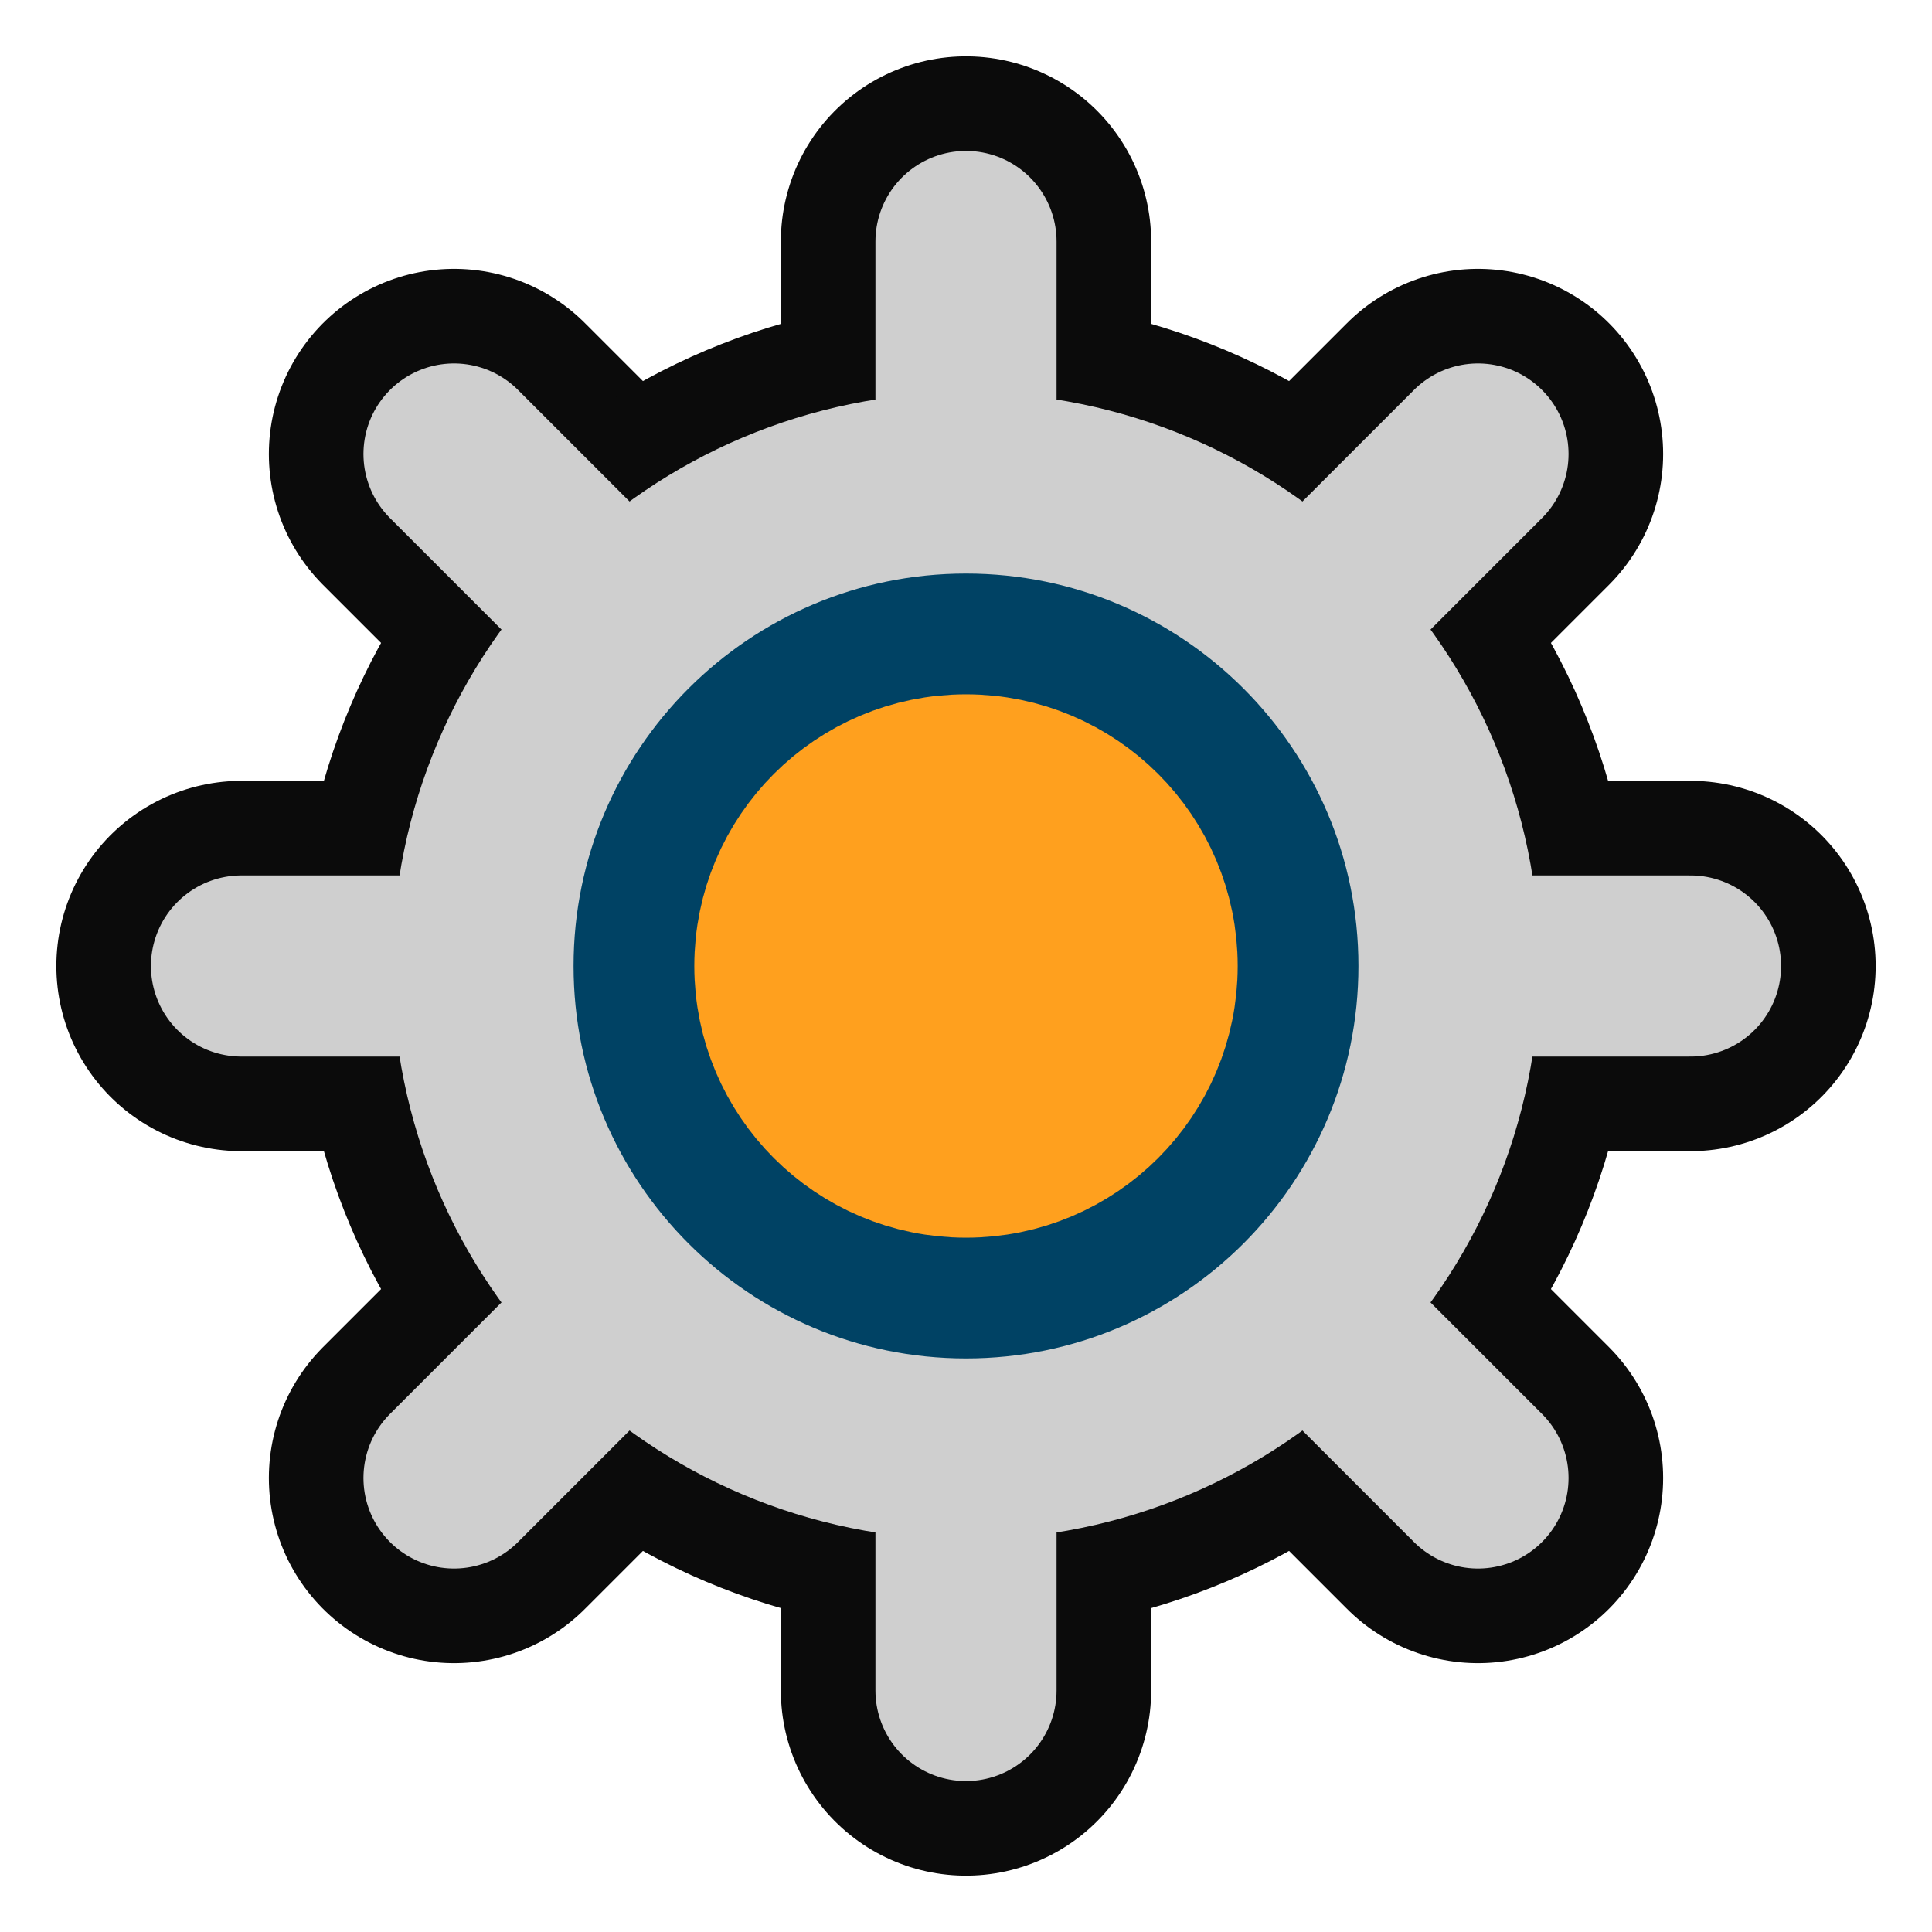
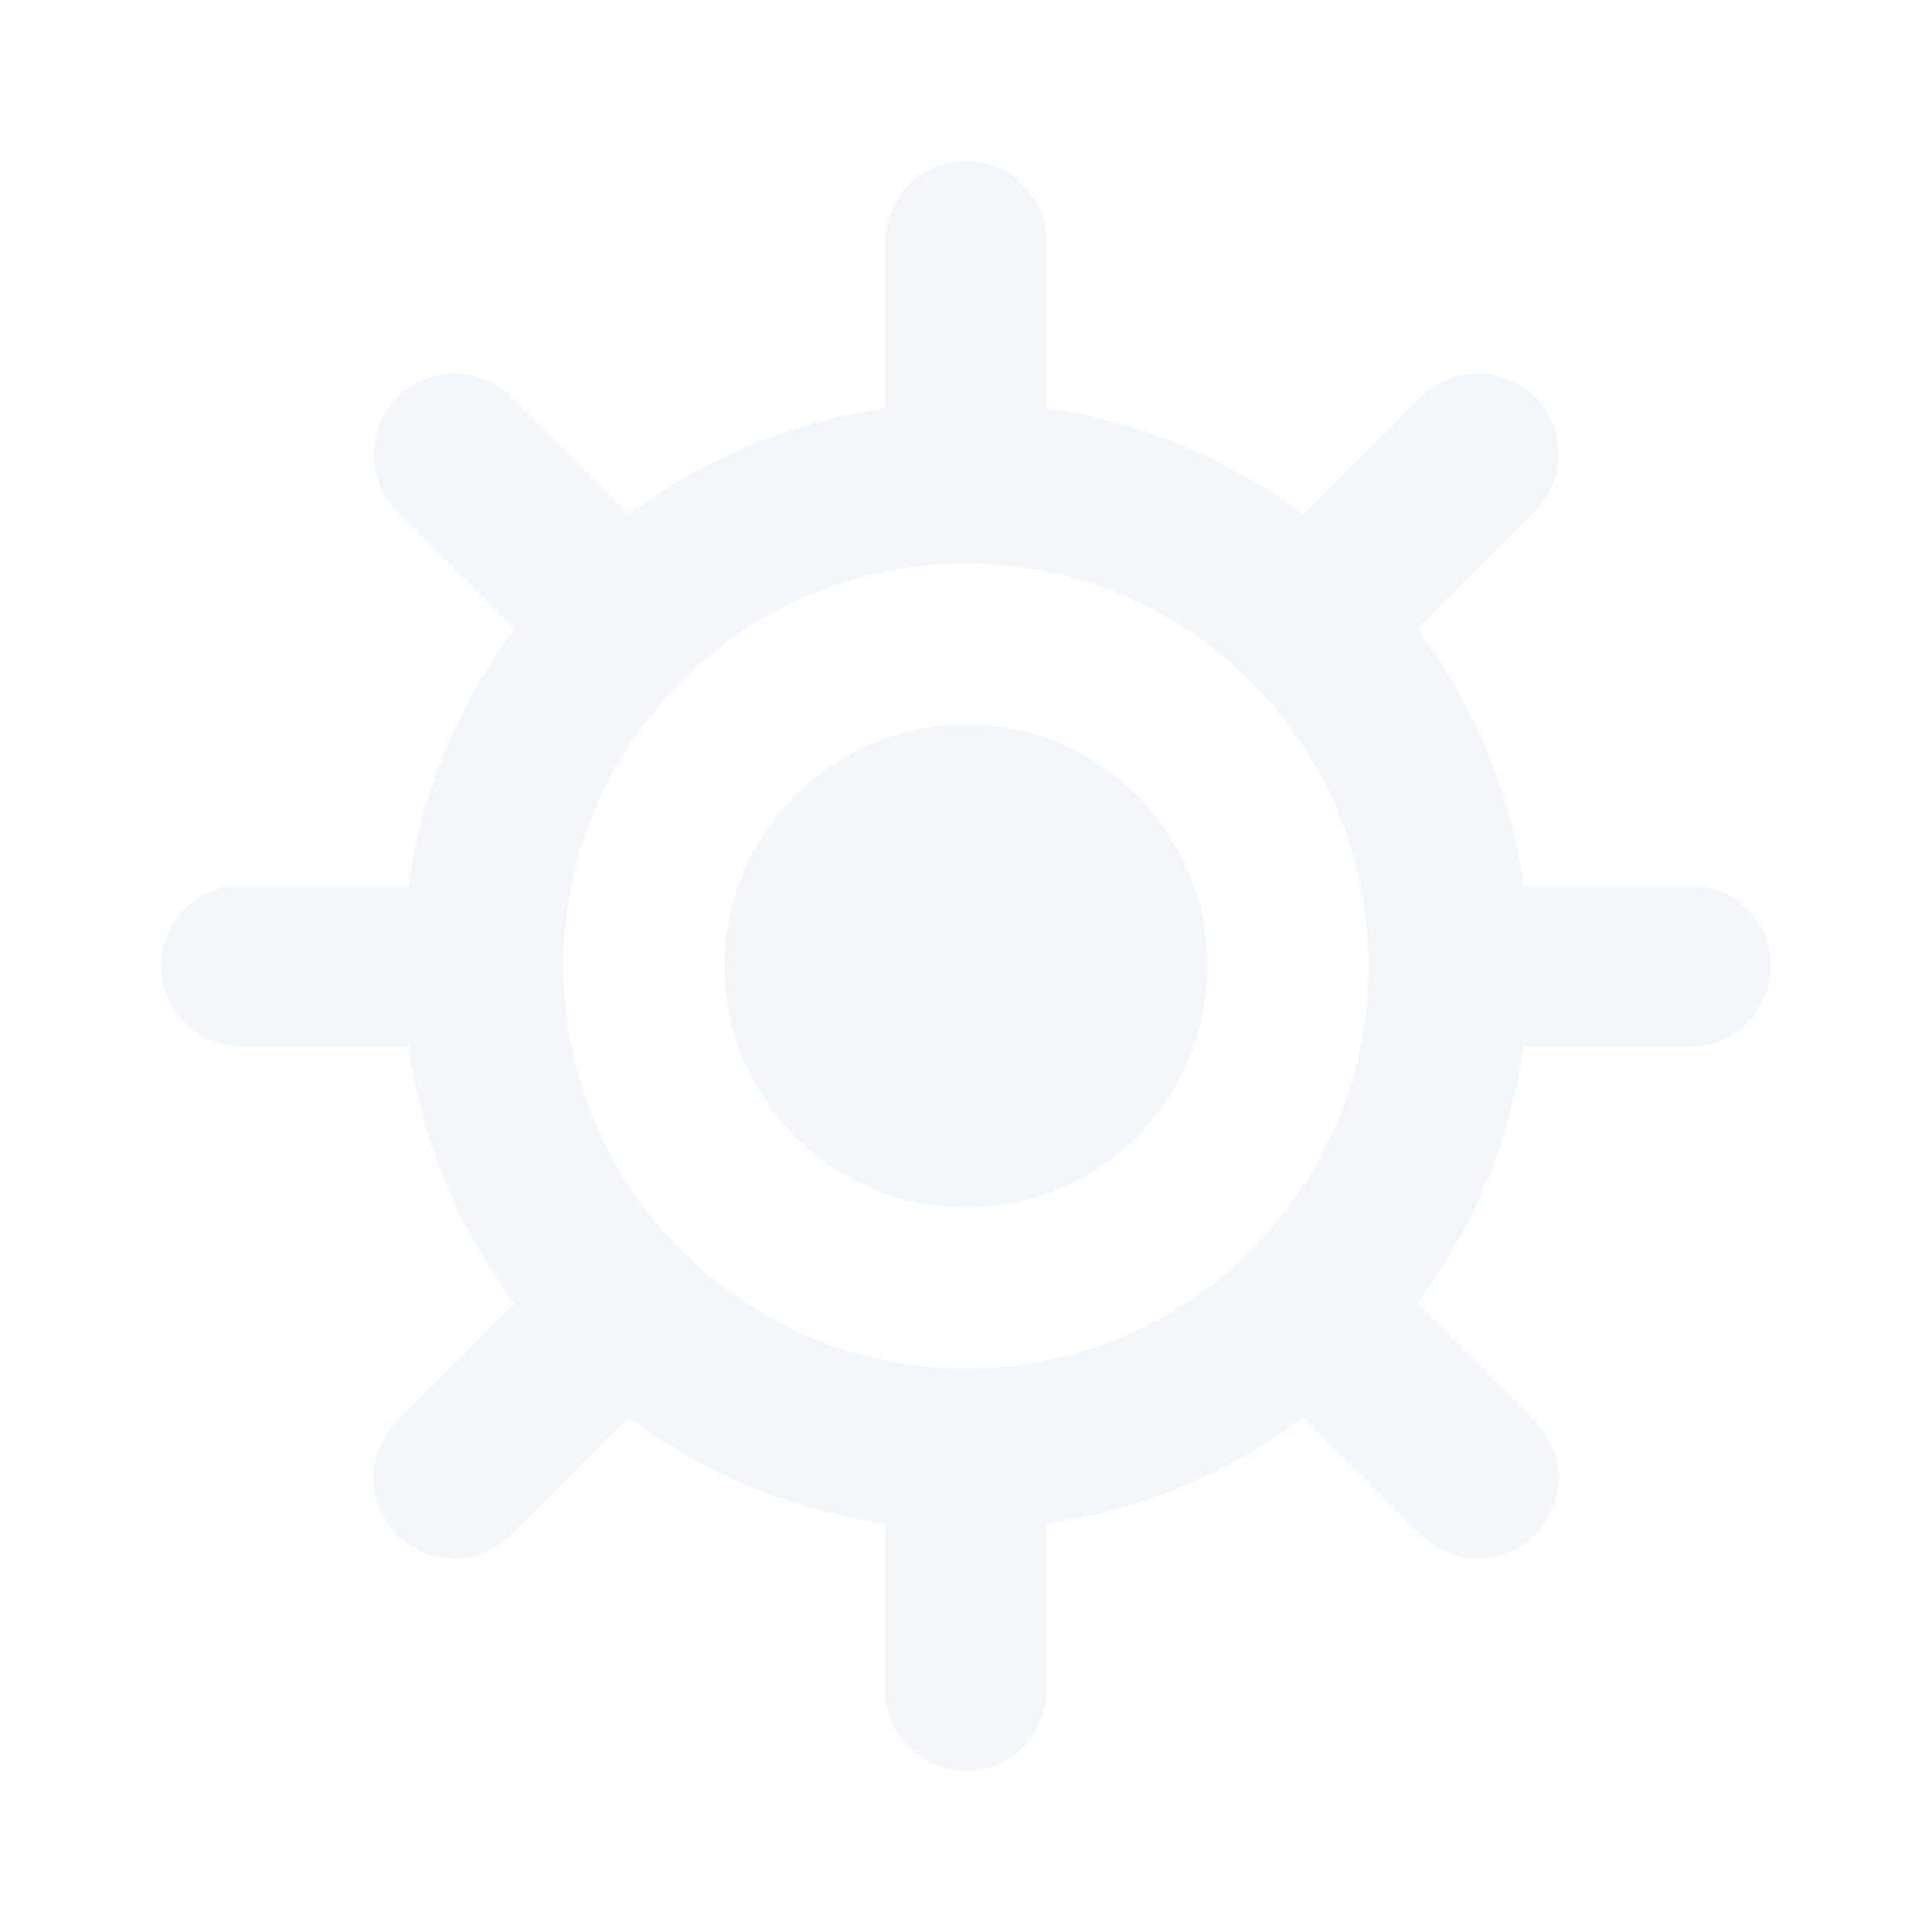
- <svg xmlns="http://www.w3.org/2000/svg" viewBox="0 0 24 24" fill="none" stroke-linecap="round" stroke-linejoin="round">
-   <g stroke="#0b0b0b" stroke-width="4.6">
-     <path d="M18.50,12.00L21.00,12.00 M16.60,16.60L18.36,18.36 M12.00,18.50L12.00,21.00 M7.40,16.60L5.64,18.36 M5.50,12.00L3.00,12.00 M7.40,7.40L5.64,5.64 M12.00,5.50L12.00,3.00 M16.60,7.40L18.36,5.64" fill="none" />
-     <circle cx="12" cy="12" r="6" fill="#0b0b0b" />
-     <circle cx="12" cy="12" r="2.25" fill="#0b0b0b" />
-   </g>
-   <g stroke-width="2.25">
-     <path d="M18.50,12.00L21.00,12.00 M16.60,16.60L18.36,18.36 M12.00,18.50L12.00,21.00 M7.40,16.60L5.64,18.36 M5.50,12.00L3.00,12.00 M7.40,7.40L5.64,5.64 M12.00,5.50L12.00,3.00 M16.60,7.40L18.36,5.64" stroke="#cfcfcf" fill="none" />
-     <circle cx="12" cy="12" r="6" stroke="#cfcfcf" fill="#004264" />
-     <circle cx="12" cy="12" r="2.25" stroke="#ffa01e" fill="#ffa01e" />
-   </g>
+ <svg xmlns="http://www.w3.org/2000/svg" viewBox="0 0 24 24" fill="none" stroke-linecap="round" stroke-linejoin="round" stroke-width="2">
+   <path d="M18.50,12.00L21.00,12.00 M16.60,16.60L18.36,18.36 M12.00,18.50L12.00,21.00 M7.40,16.60L5.64,18.36 M5.50,12.00L3.00,12.00 M7.40,7.40L5.64,5.64 M12.00,5.50L12.00,3.00 M16.60,7.40L18.36,5.64" stroke="#f4f7fa" fill="none" />
+   <circle cx="12" cy="12" r="6" stroke="#f4f7fa" fill="none" />
+   <circle cx="12" cy="12" r="2" stroke="#f4f7fa" fill="#f4f7fa" />
</svg>
